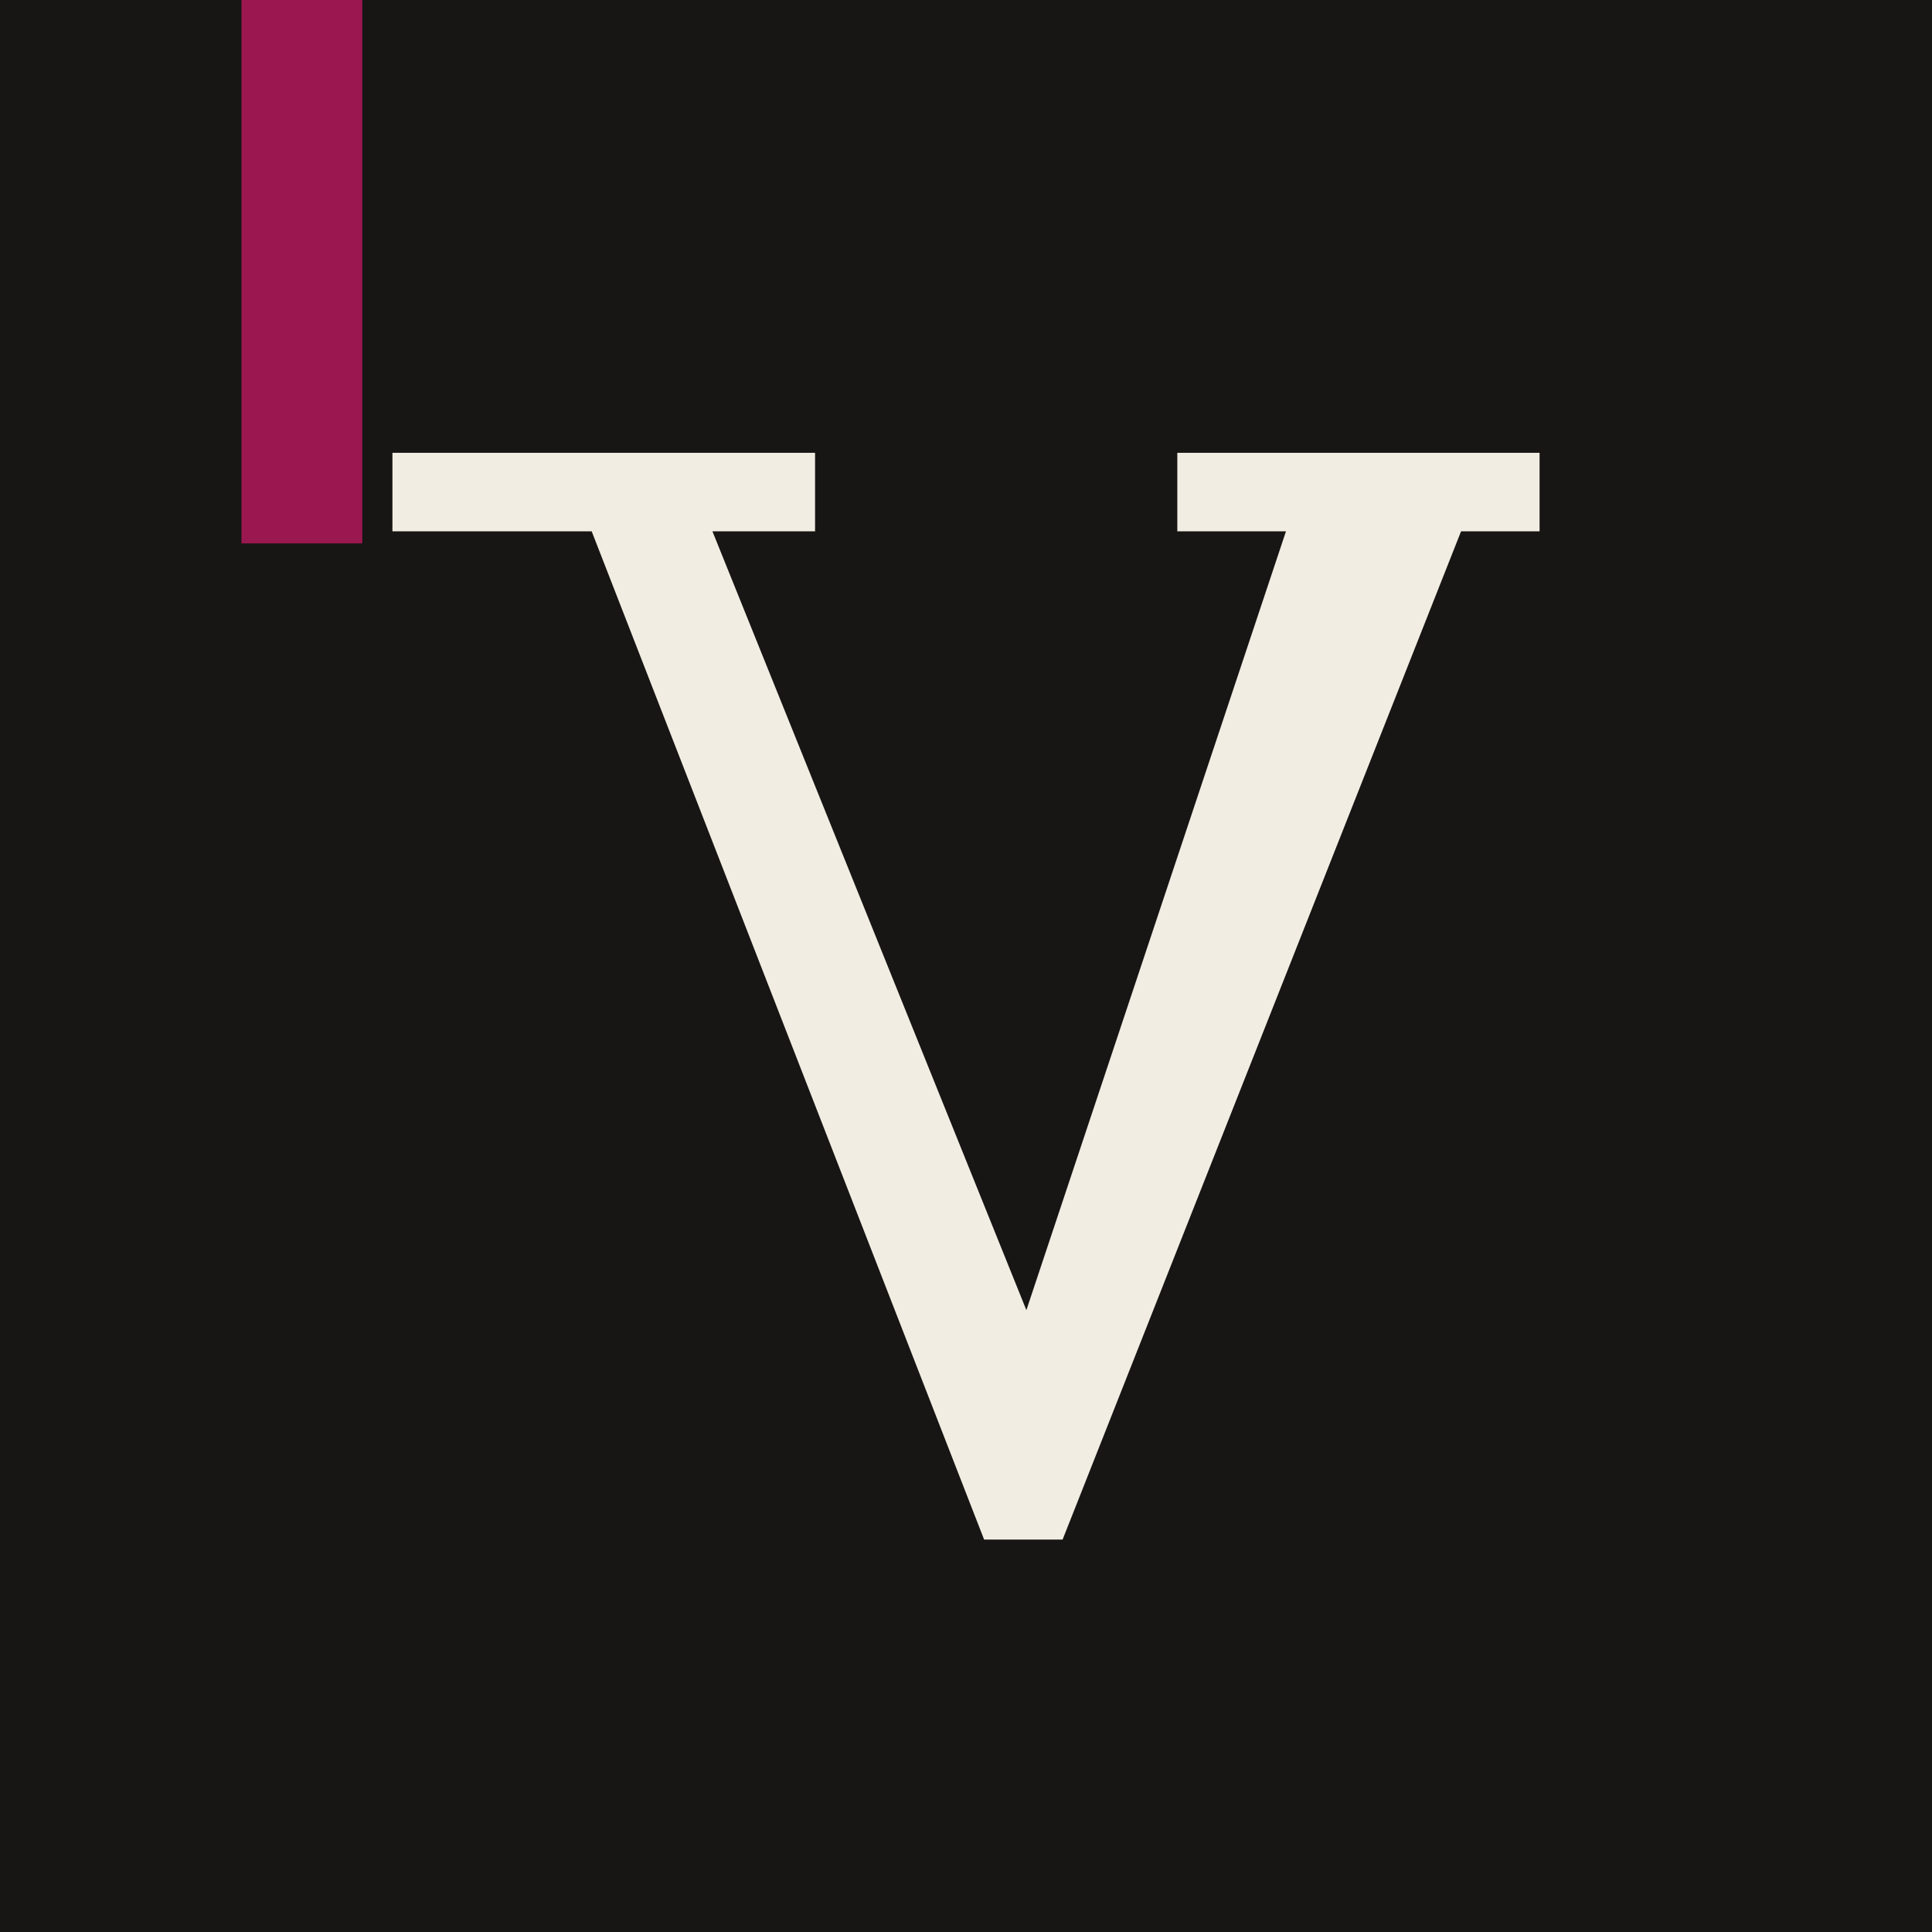
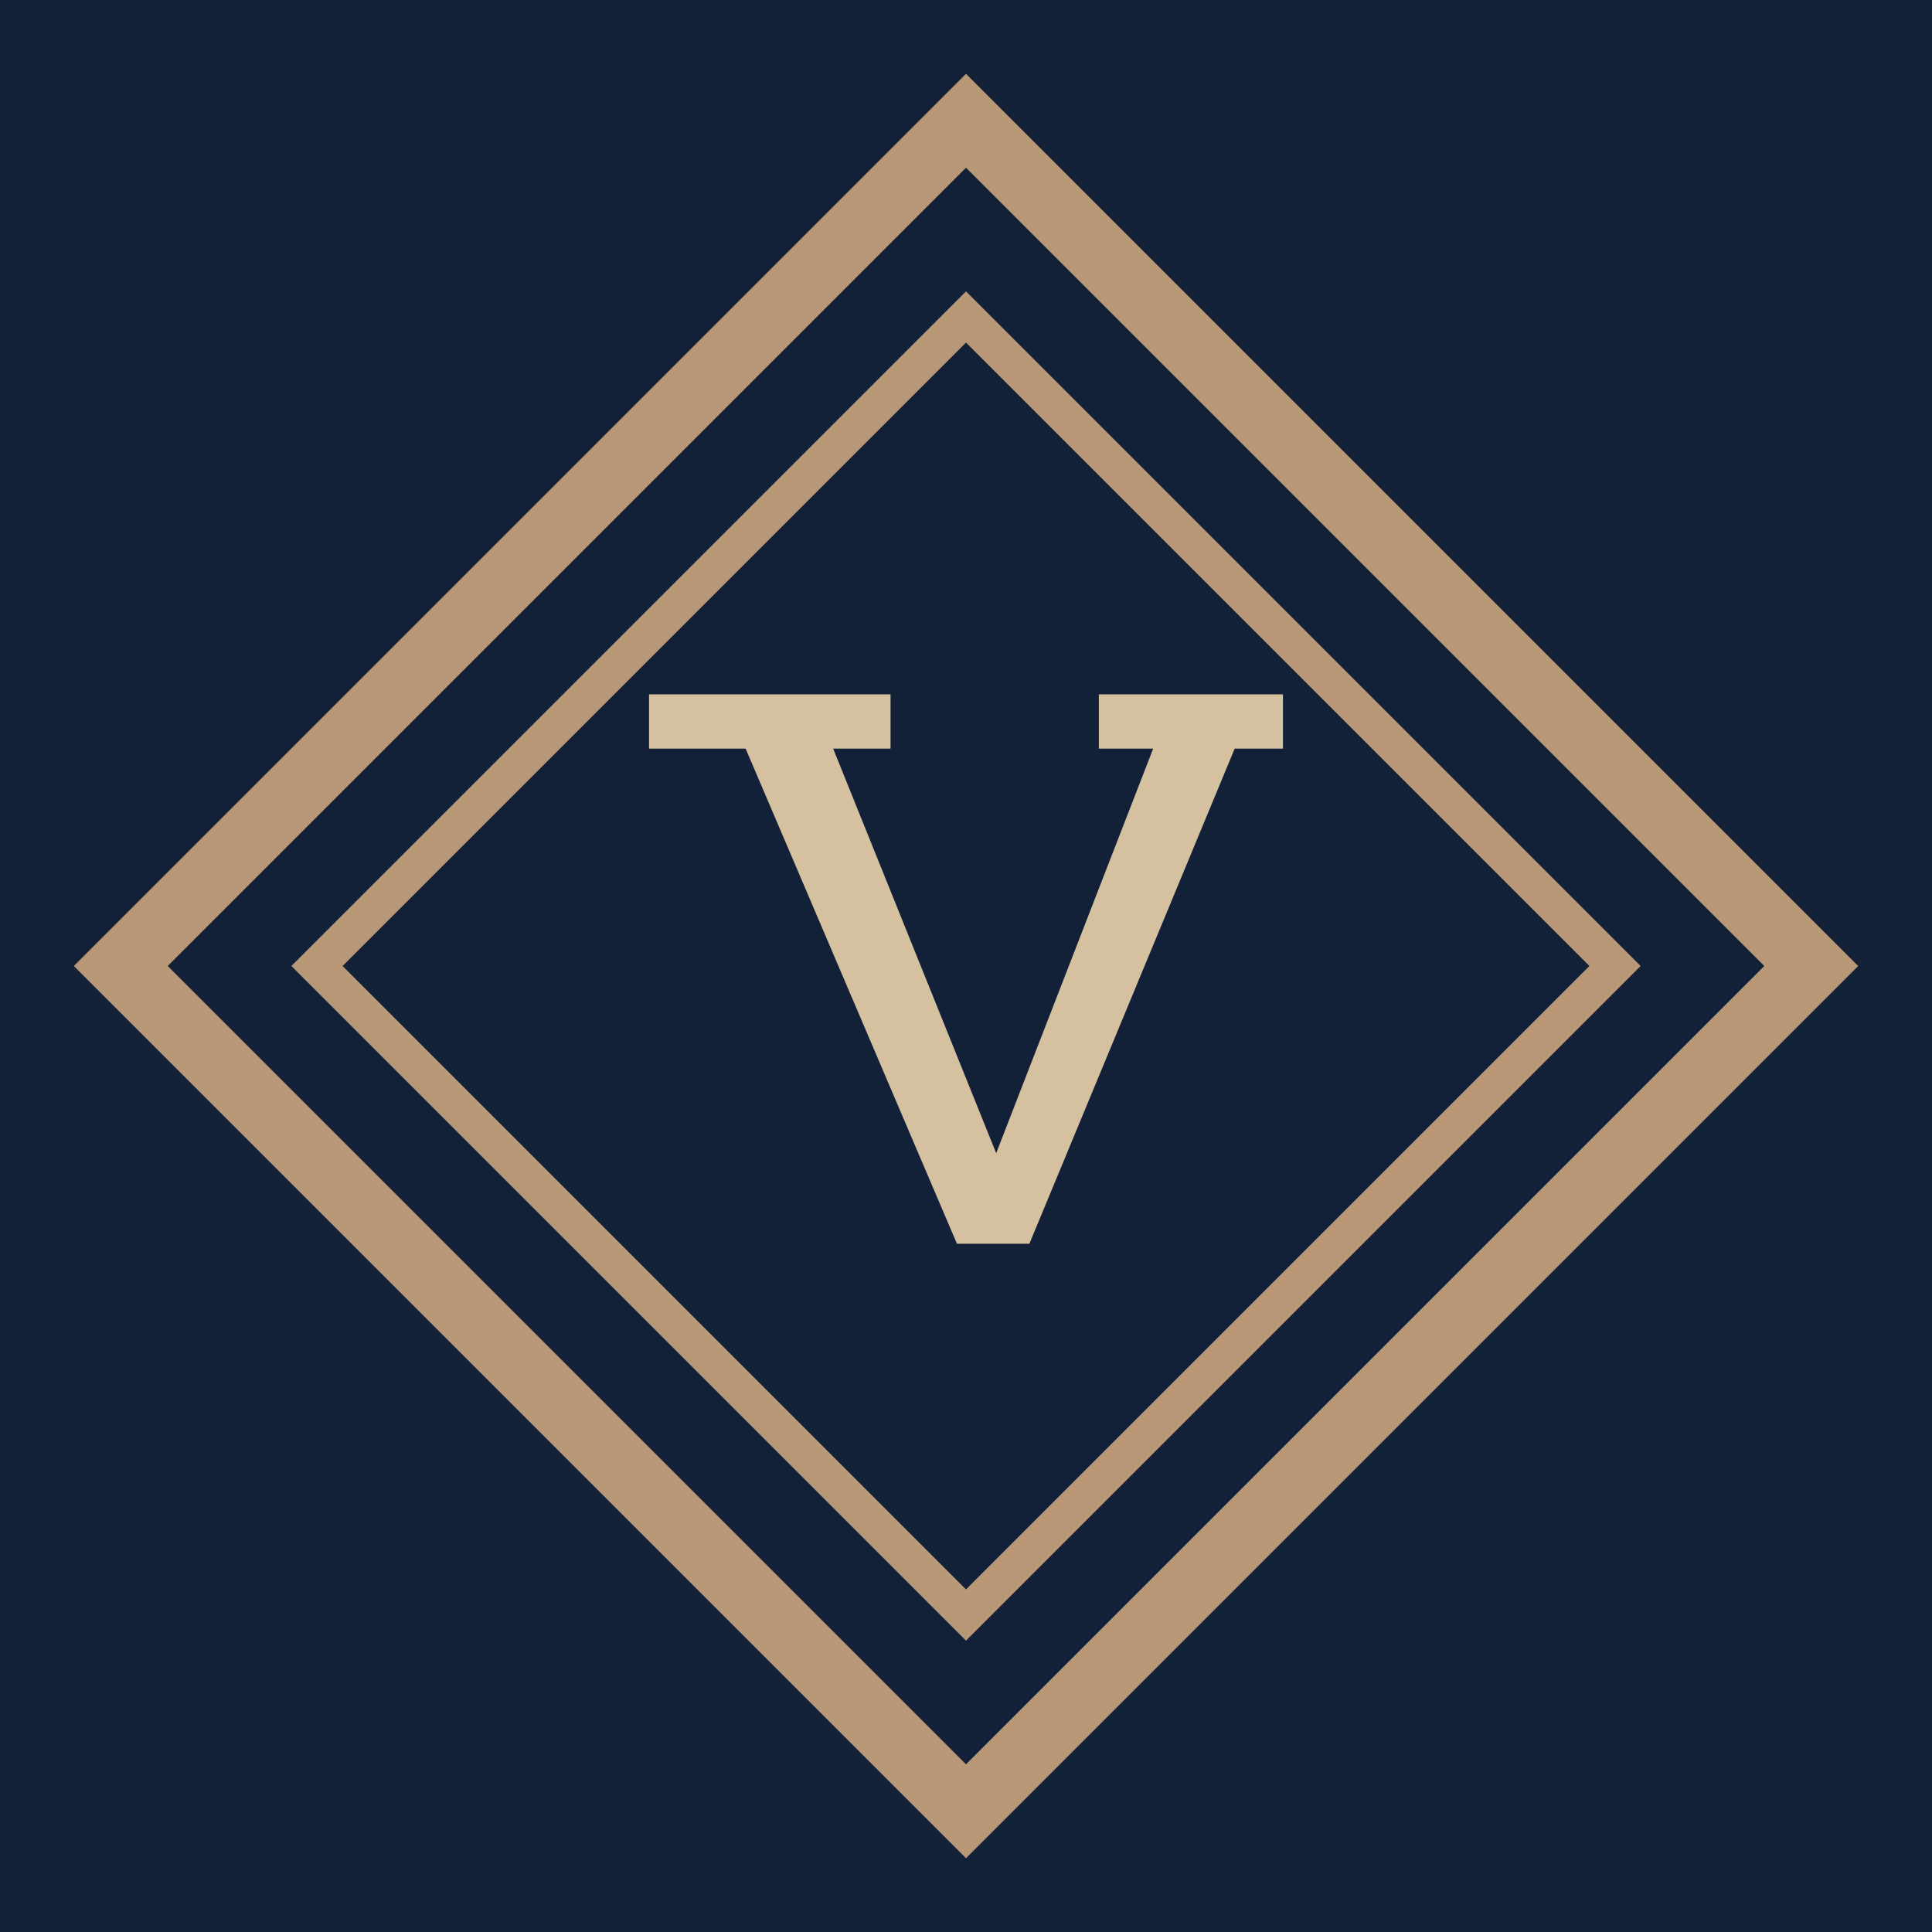
<svg xmlns="http://www.w3.org/2000/svg" viewBox="0 0 64 64">
-   <rect width="64" height="64" fill="#171614" />
-   <rect x="8" y="0" width="4" height="18" fill="#9B1750" />
-   <path fill="#F2EDE3" d="M13 15h14v2.6h-3.4L34 43.4 42.6 17.6H39V15h12v2.6h-2.6L35.2 51h-2.6L19.6 17.6H13z" />
+   <rect width="64" height="64" fill="#122137" />
+   <path d="M32 4 60 32 32 60 4 32Z" fill="none" stroke="#B99877" stroke-width="2.2" />
+   <path d="M32 10.5 53.5 32 32 53.5 10.5 32Z" fill="none" stroke="#B99877" stroke-width="1.2" />
+   <path d="M21.5 23H29.5V24.8H27.6L33 38.2L38.2 24.8H36.4V23H42.5V24.8H40.9L34.1 41.2H31.7L24.7 24.8H21.5Z" fill="#D5C0A0" />
</svg>
